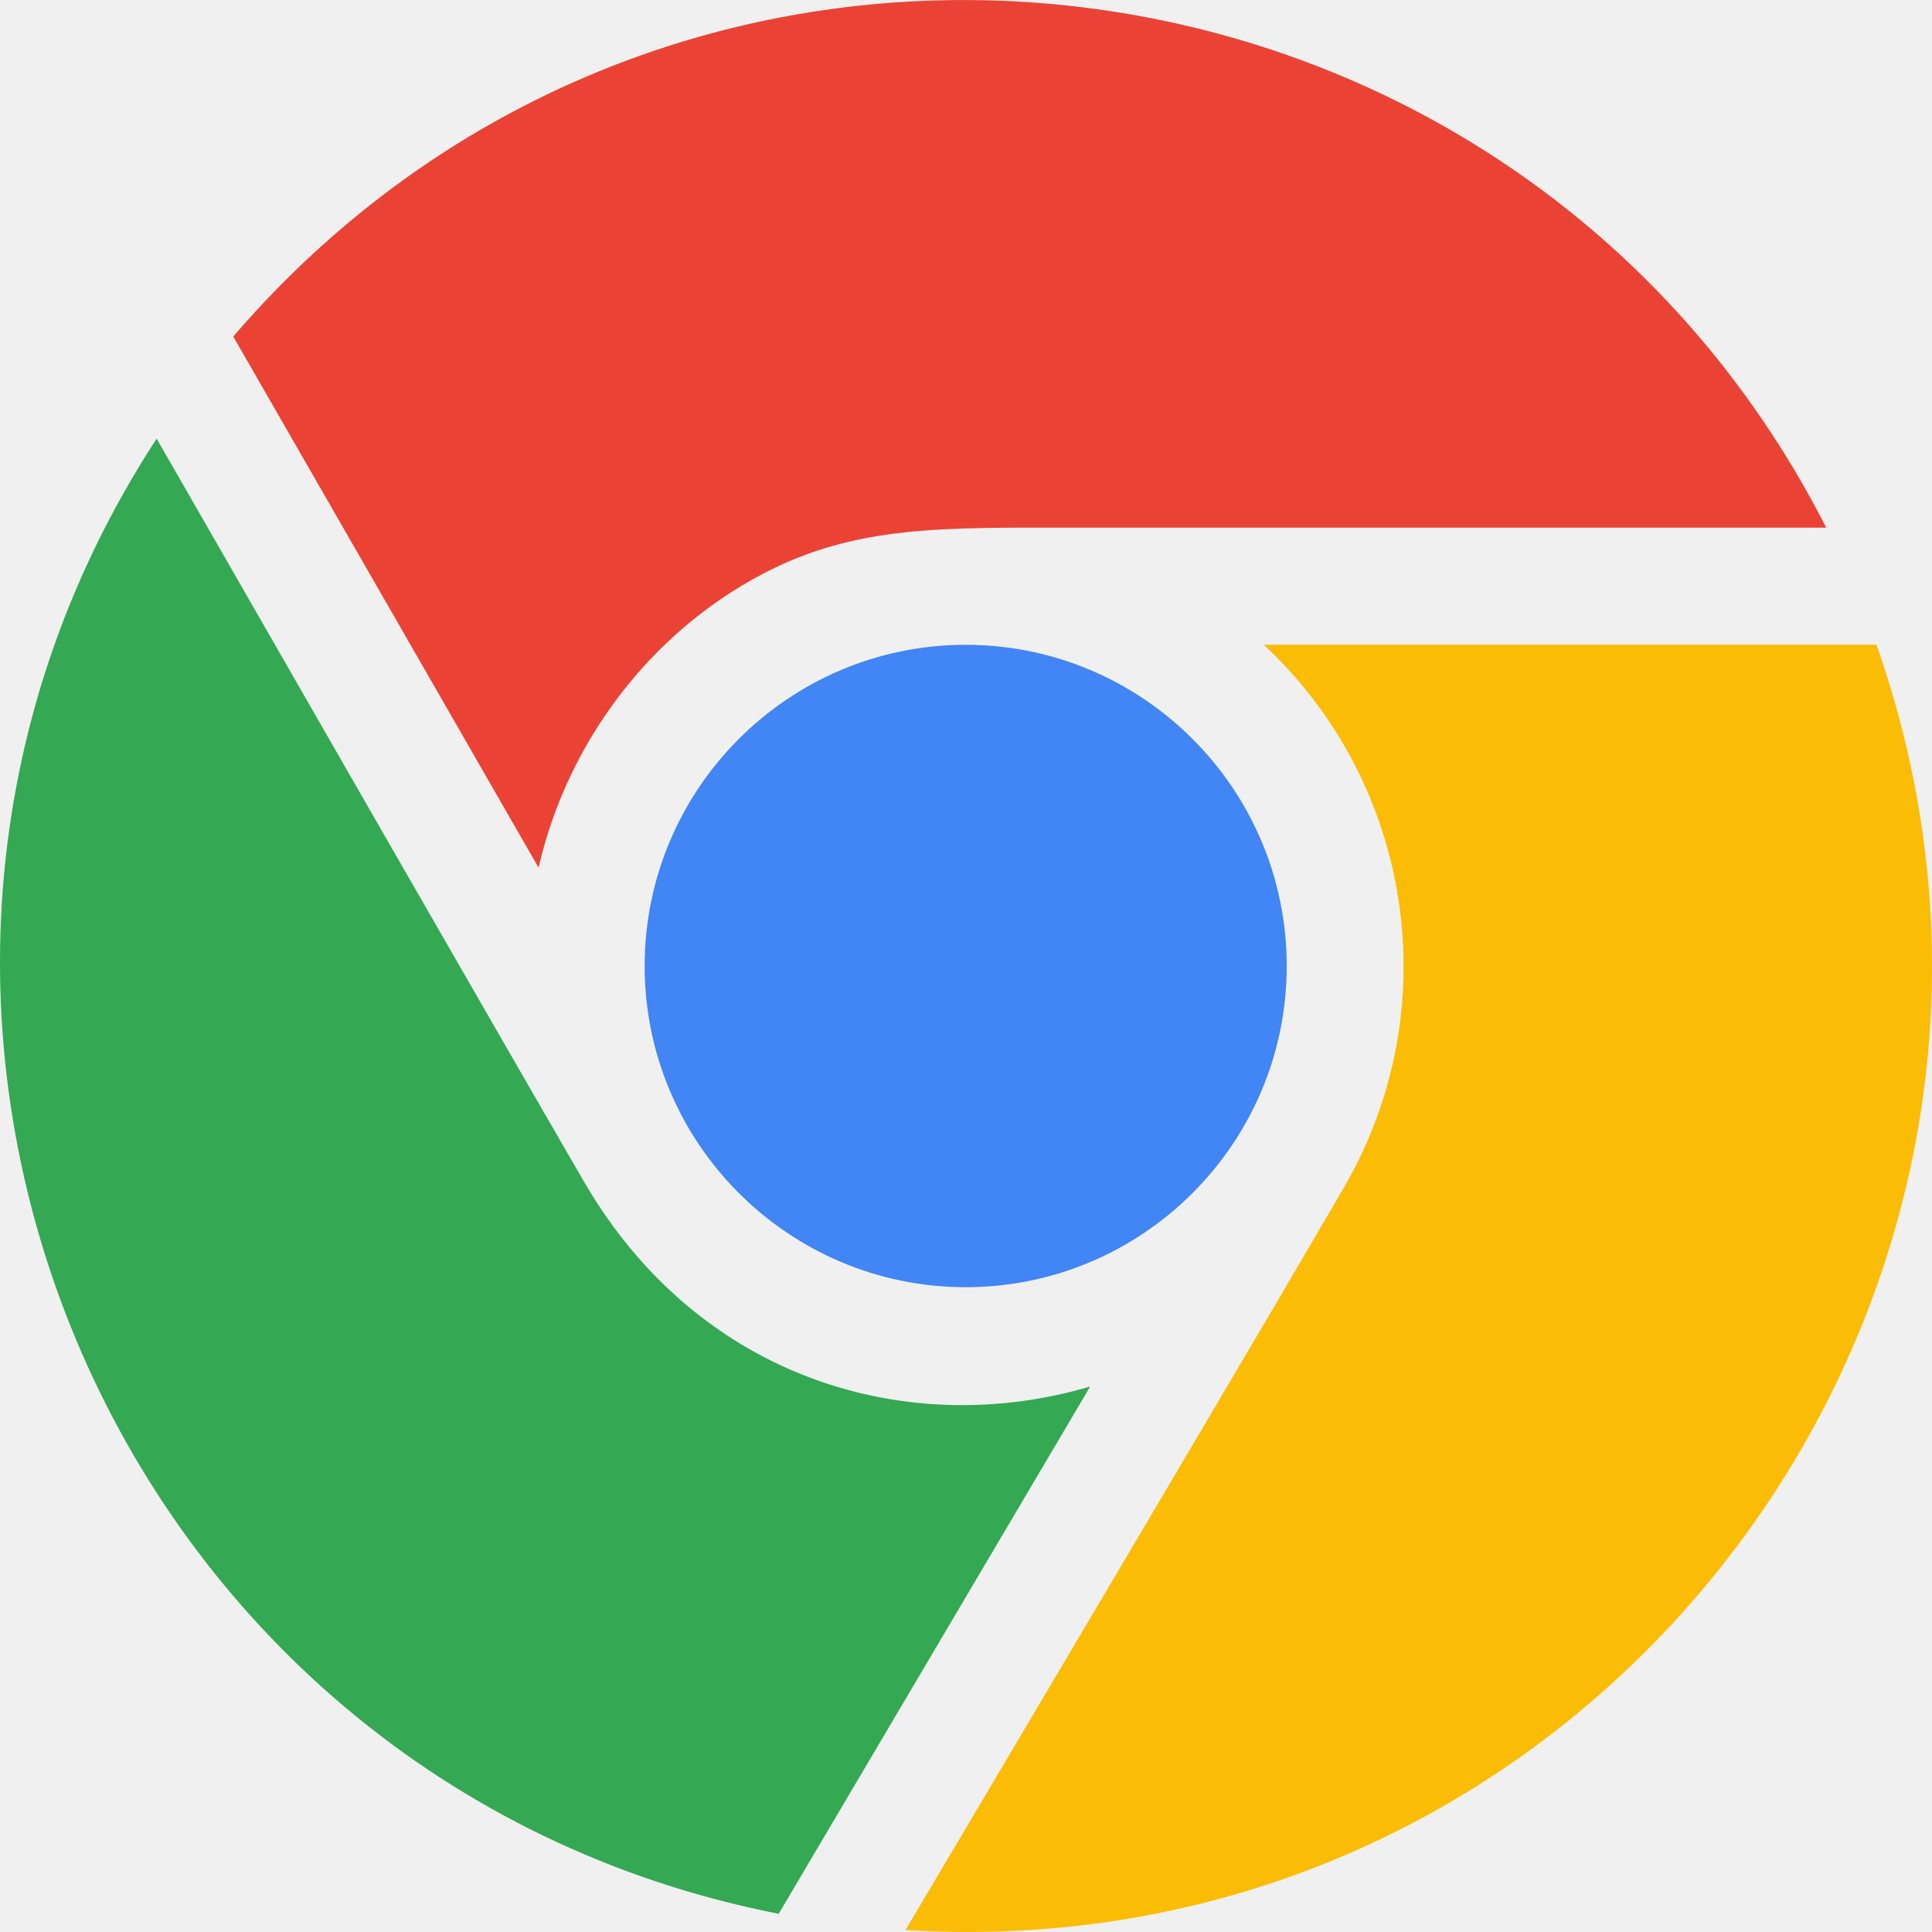
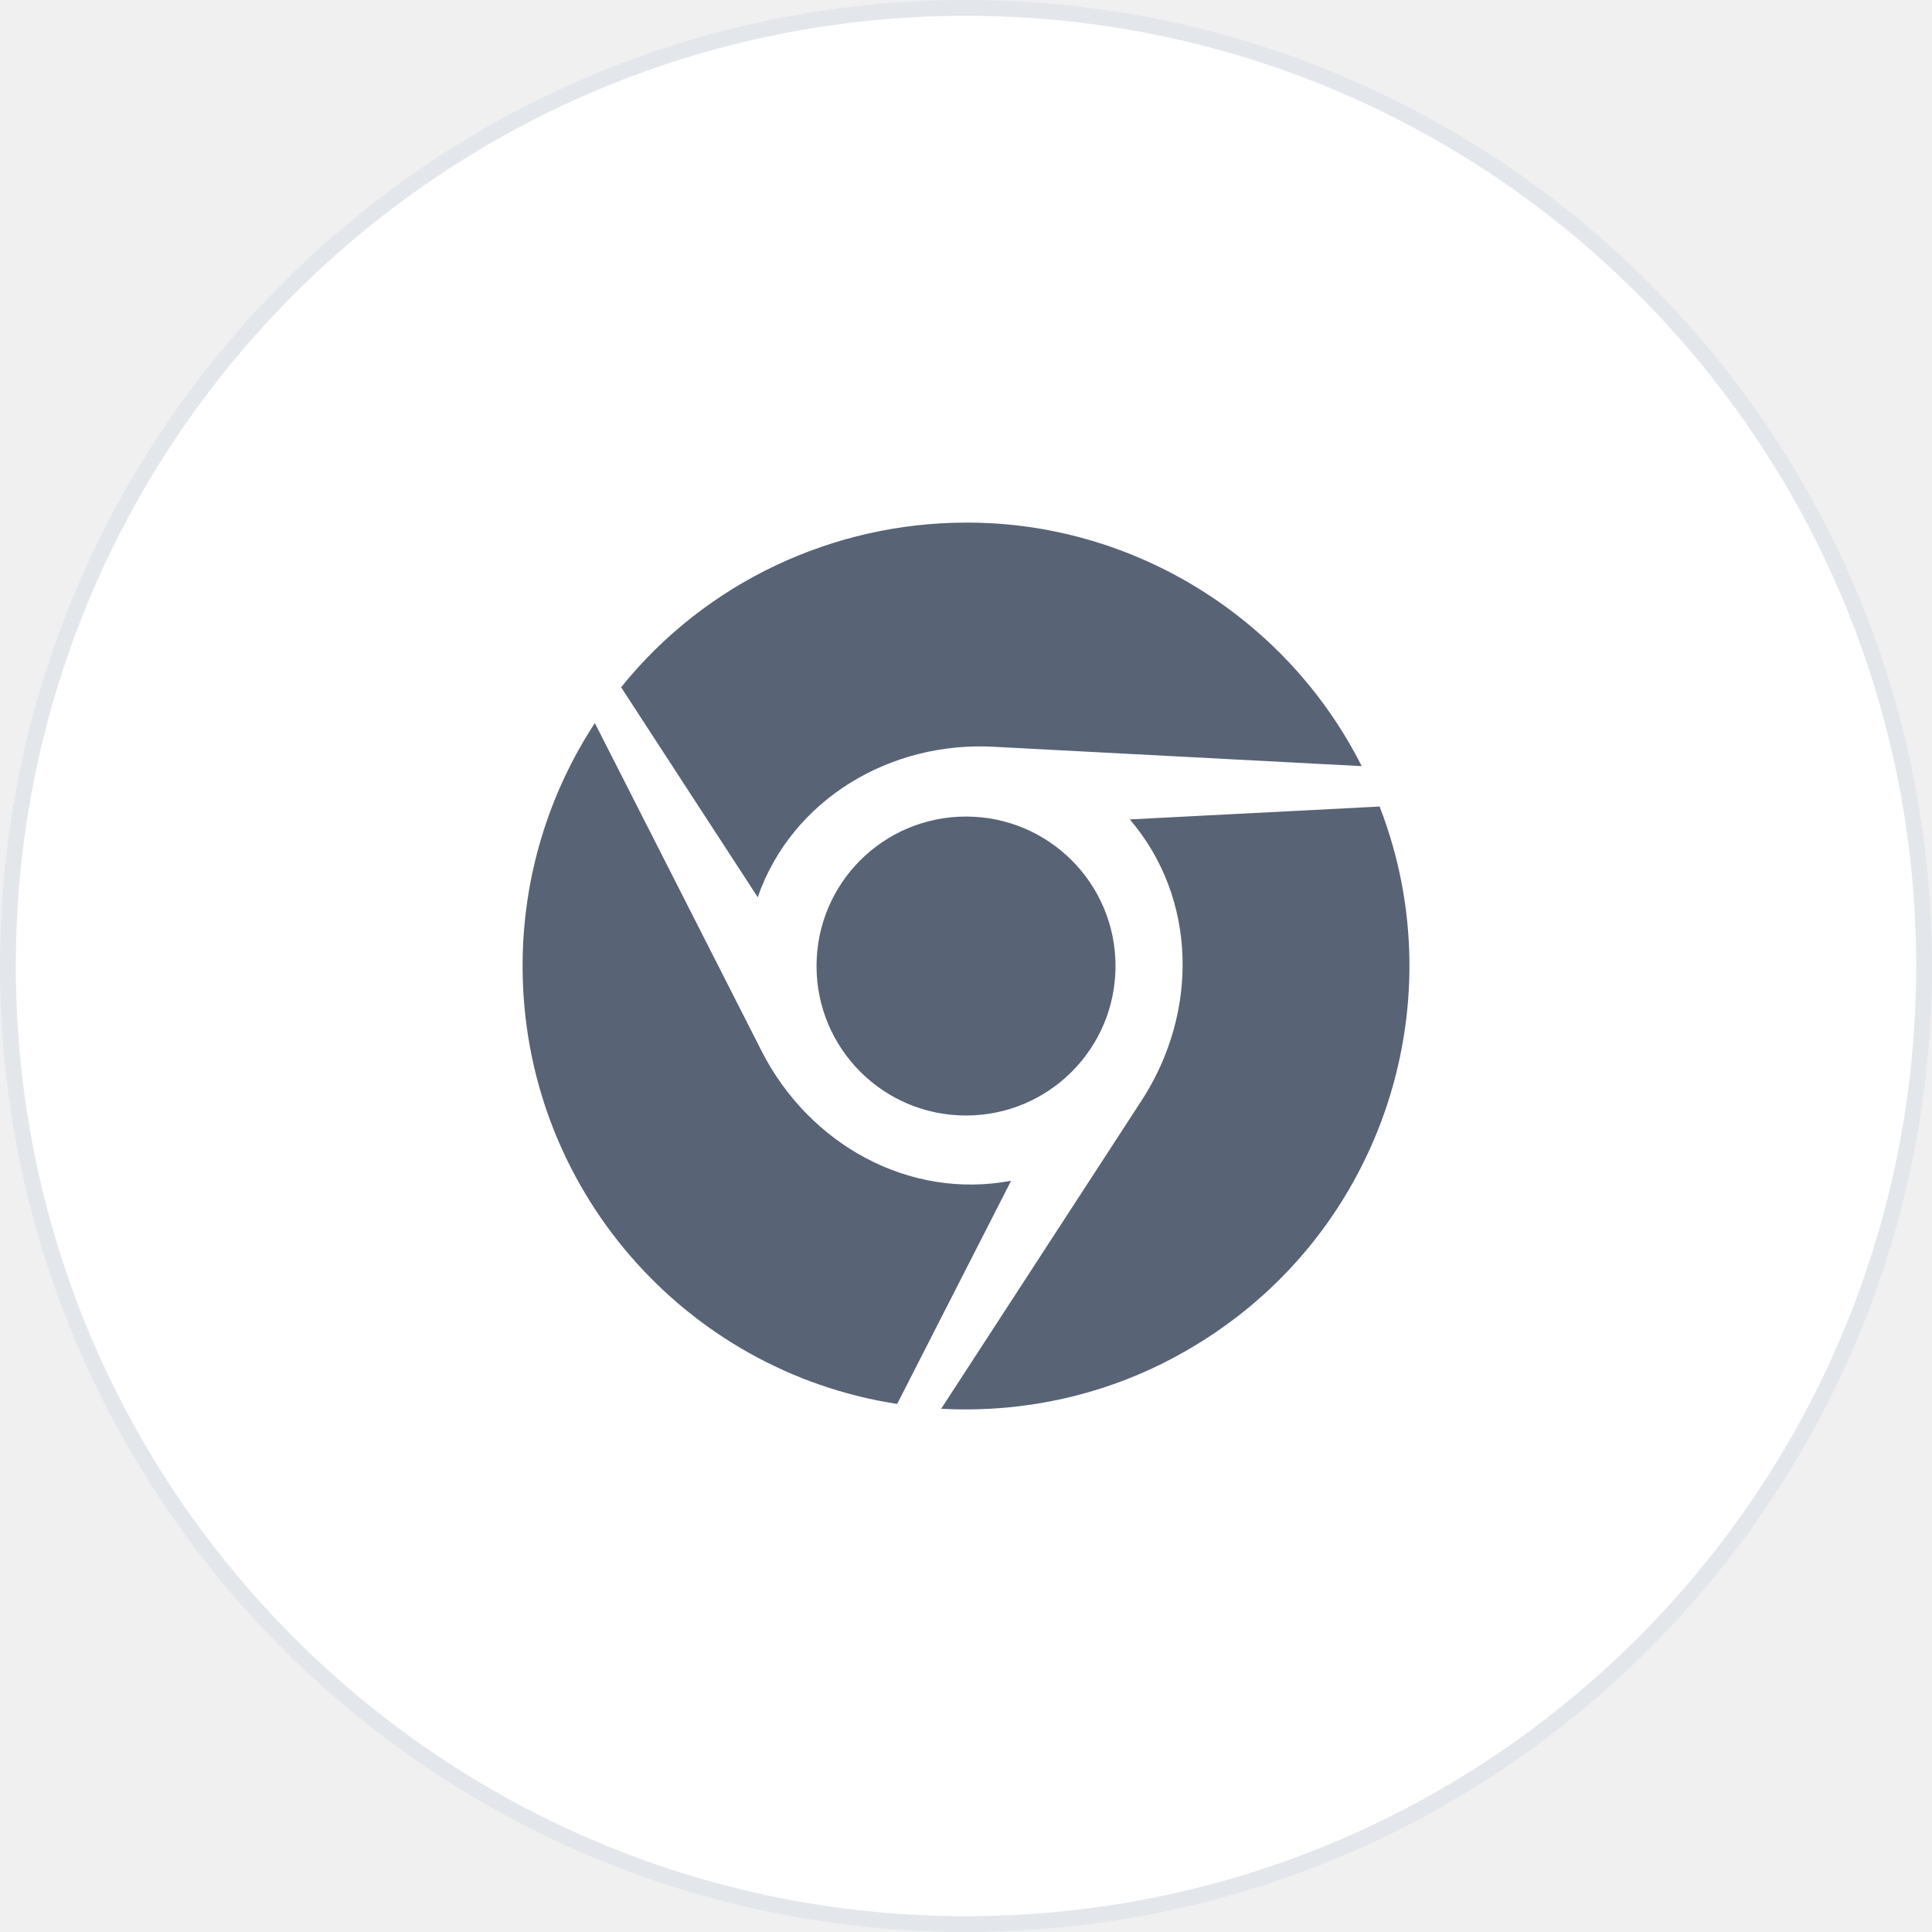
- <svg xmlns="http://www.w3.org/2000/svg" class="icon" viewBox="0 0 1024 1024" width="200" height="200">
-   <path d="M123.65 178.347C361.645-98.603 802.99-43.947 967.938 279.68h-396.5c-71.425 0-117.548-1.621-167.51 24.661-58.71 30.934-102.998 88.235-118.486 155.52L123.65 178.39z" fill="#EA4335" />
-   <path d="M341.677 512c0 93.867 76.33 170.24 170.154 170.24 93.867 0 170.155-76.373 170.155-170.24s-76.33-170.24-170.155-170.24c-93.866 0-170.154 76.373-170.154 170.24z" fill="#4285F4" />
-   <path d="M577.88 734.848c-95.53 28.373-207.275-3.115-268.502-108.8-46.763-80.64-170.24-295.765-226.347-393.557-196.565 301.226-27.136 711.808 329.686 781.866l165.12-279.509z" fill="#34A853" />
-   <path d="M669.87 341.76a233.13 233.13 0 0 1 43.007 286.635c-40.576 69.973-170.155 288.682-232.96 394.581 367.658 22.656 635.733-337.664 514.645-681.259H669.87z" fill="#FBBC05" />
+ <svg xmlns="http://www.w3.org/2000/svg" width="122" height="122" viewBox="0 0 122 122" fill="none">
+   <circle cx="61" cy="61" r="60.5" fill="white" stroke="#E3E7EC" />
+   <rect x="29" y="29" width="64" height="64" fill="white" />
+   <path d="M47.848 56.655L39.221 43.4C44.596 36.715 52.657 33.035 60.9 33.001C65.676 32.967 70.554 34.186 74.991 36.749C79.891 39.595 83.617 43.682 85.988 48.379L62.808 47.16C56.248 46.776 50.004 50.468 47.848 56.655ZM51.562 61.002C51.562 66.219 55.785 70.441 61.002 70.441C66.218 70.441 70.441 66.219 70.441 61.002C70.441 55.786 66.218 51.563 61.002 51.563C55.785 51.563 51.562 55.775 51.562 61.002ZM87.118 50.931L71.344 51.744C75.623 56.745 75.691 63.96 72.089 69.493L59.432 88.959C64.682 89.241 70.091 88.089 74.991 85.244C87.118 78.243 92.029 63.565 87.118 50.931ZM48.096 66.377L37.562 45.658C34.682 50.061 33 55.345 33 61.002C33 75.003 43.252 86.599 56.654 88.654L63.847 74.563C57.343 75.782 51.066 72.214 48.096 66.377Z" fill="#586376" />
</svg>
